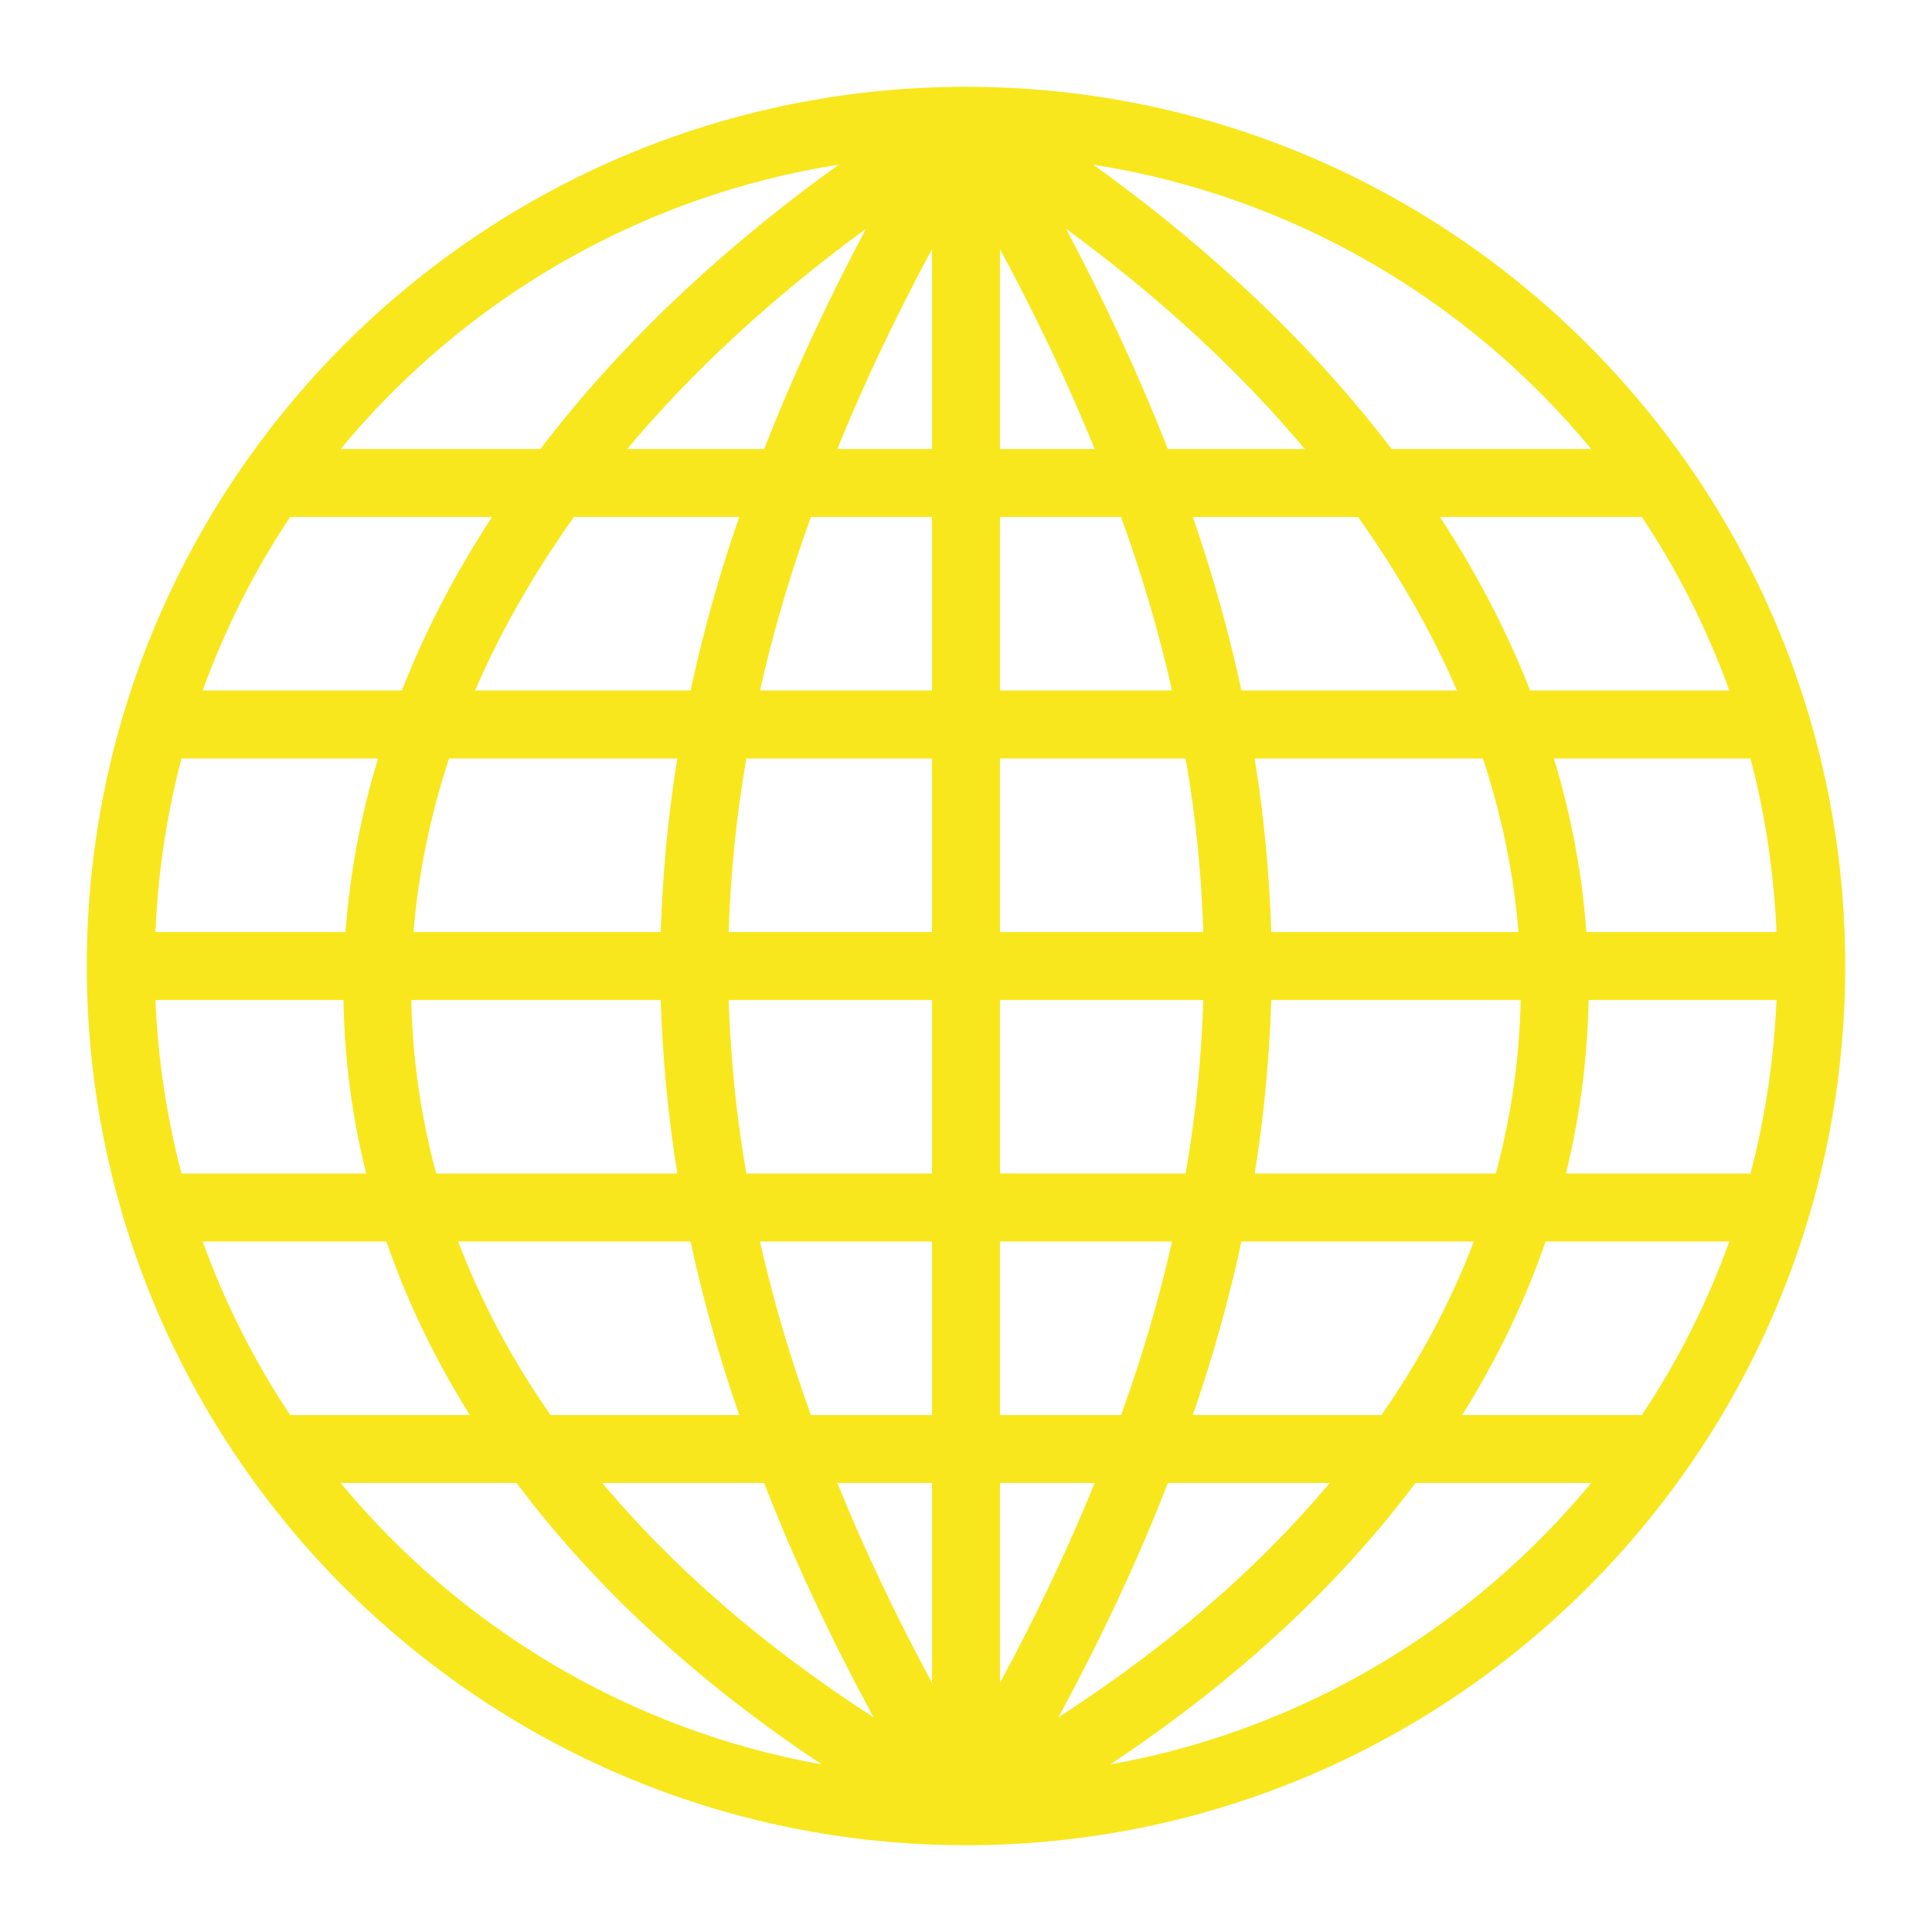
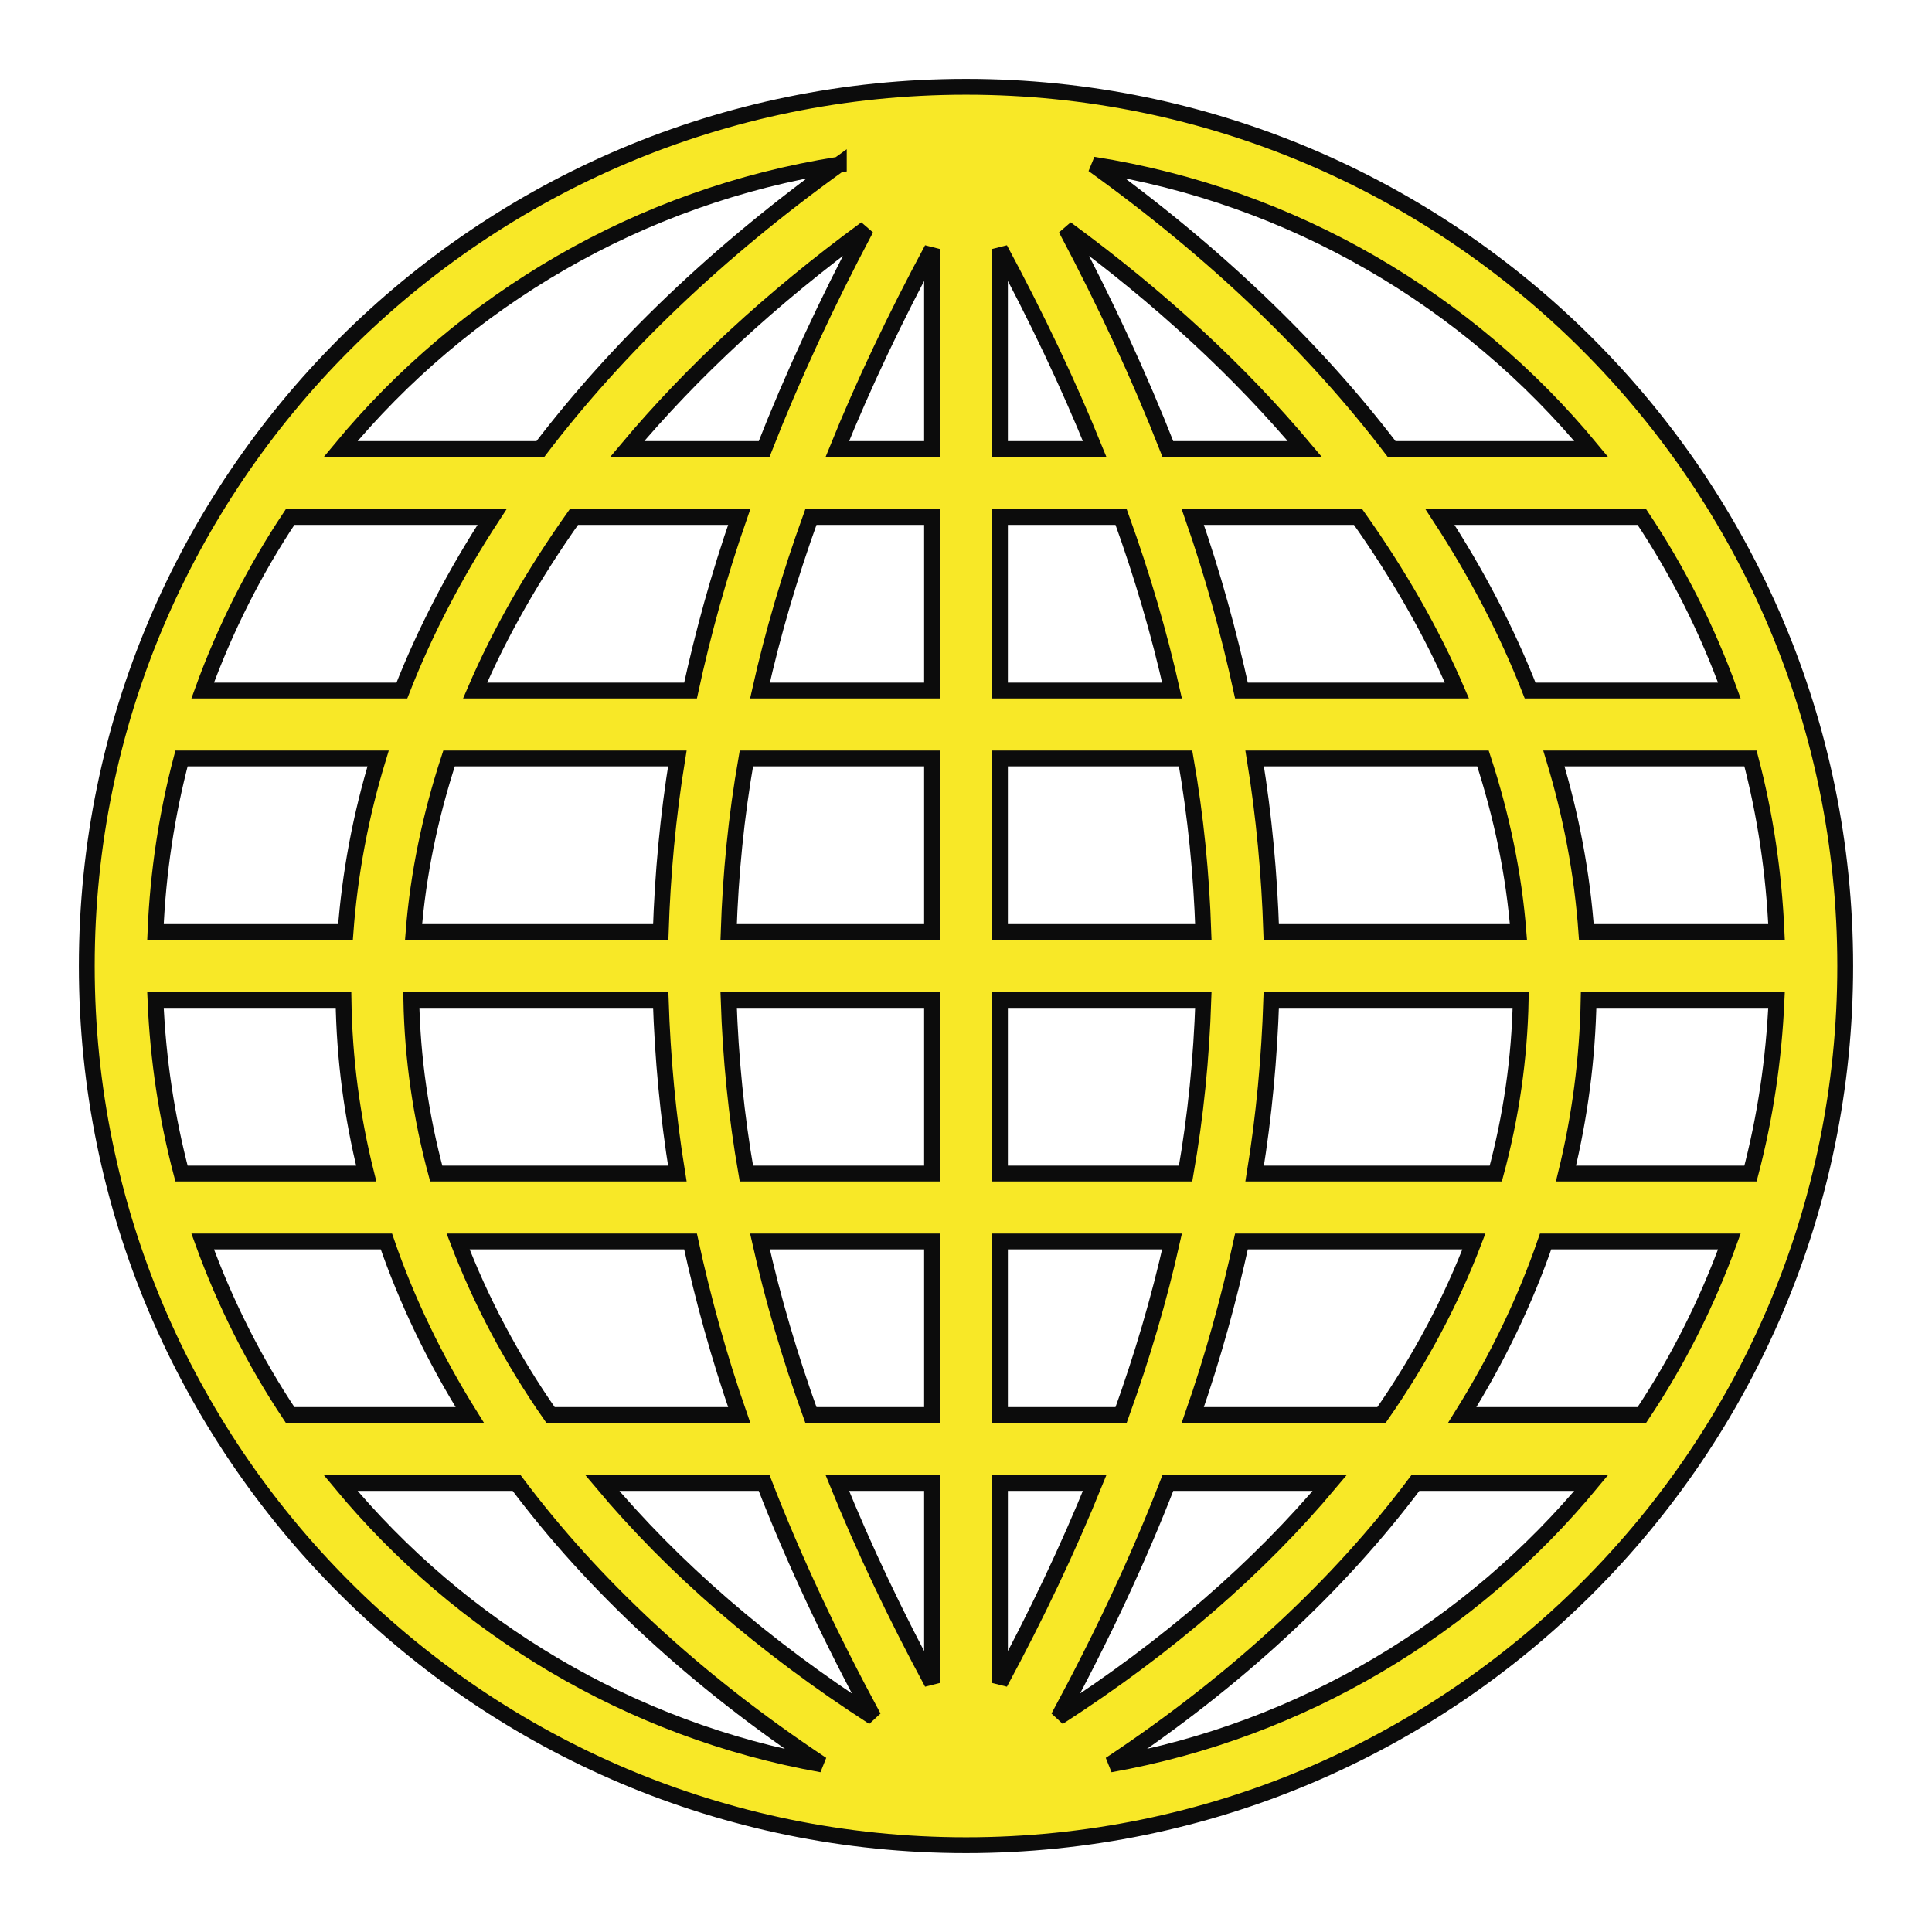
<svg xmlns="http://www.w3.org/2000/svg" style="height: 16px; width: 16px;" width="16px" height="16px" viewBox="0 0 512 512">
  <path d="M0 0h512v512H0z" fill="#000000" fill-opacity="0" style="--darkreader-inline-fill: #000000;" data-darkreader-inline-fill="" />
-   <g class="" style="" transform="translate(0,0)">
+   <g class="" style="stroke:#000000;stroke-opacity:1;opacity:0.95;stroke-width:4.192;stroke-miterlimit:4;stroke-dasharray:none" transform="translate(0,0)">
    <path d="M256 23C127.4 23 23 127.4 23 256s104.4 233 233 233 233-104.4 233-233S384.6 23 256 23zm-33.7 20.63C190 66.85 163.6 92.25 143.2 119H90.26C122.9 79.54 169.4 51.95 222.3 43.63zm67.4 0c52.9 8.32 99.4 35.91 132 75.37h-52.9c-20.4-26.75-46.8-52.15-79.1-75.37zm-60.2 16.98C219 80.42 210 99.85 202.5 119h-36.3c17.1-20.39 38.2-40 63.3-58.39zm53 0c25.1 18.39 46.2 38 63.3 58.39h-36.3c-7.5-19.15-16.5-38.58-27-58.39zM247 65.99V119h-25.1c7-17.3 15.4-34.95 25.1-53.01zm18 0c9.7 18.06 18.1 35.71 25.1 53.01H265V65.99zM76.89 137h53.51c-9.8 15-17.8 30.4-23.9 46H53.71c5.89-16.3 13.71-31.8 23.18-46zm75.21 0h43.8c-5.4 15.5-9.6 30.8-12.9 46h-57.1c6.7-15.6 15.5-30.9 26.2-46zm62.8 0H247v46h-45.6c3.4-15.2 7.9-30.5 13.5-46zm50.1 0h32.1c5.6 15.5 10.1 30.8 13.5 46H265v-46zm51.1 0h43.8c10.7 15.1 19.5 30.4 26.2 46H329c-3.3-15.2-7.5-30.5-12.9-46zm65.5 0h53.5c9.5 14.2 17.3 29.7 23.2 46h-52.8c-6.1-15.6-14.1-31-23.9-46zM48.1 201h52.1c-4.63 15.2-7.5 30.6-8.64 46H41.2c.65-15.8 3.01-31.2 6.9-46zm70.9 0h60.5c-2.5 15.4-3.9 30.7-4.4 46h-65.5c1.2-15.3 4.4-30.7 9.4-46zm78.8 0H247v46h-53.9c.5-15.3 2-30.6 4.7-46zm67.2 0h49.2c2.7 15.4 4.2 30.7 4.7 46H265v-46zm67.5 0H393c5 15.3 8.2 30.7 9.4 46h-65.5c-.5-15.3-1.9-30.6-4.4-46zm79.3 0h52.1c3.9 14.8 6.2 30.2 6.9 46h-50.4c-1.1-15.4-4-30.8-8.6-46zM41.2 265h49.83c.23 15.5 2.24 30.9 6.02 46H48.1c-3.89-14.8-6.25-30.2-6.9-46zm67.8 0h66.1c.5 15.3 1.9 30.6 4.4 46h-63.9c-4.1-15.2-6.3-30.6-6.6-46zm84.1 0H247v46h-49.2c-2.7-15.4-4.2-30.7-4.7-46zm71.9 0h53.9c-.5 15.3-2 30.6-4.7 46H265v-46zm71.9 0H403c-.3 15.4-2.5 30.8-6.6 46h-63.9c2.5-15.4 3.9-30.7 4.4-46zm84.1 0h49.8c-.7 15.8-3 31.2-6.9 46H415c3.7-15.1 5.7-30.5 6-46zM53.71 329h48.69c5.4 15.7 12.8 31.1 22.1 46H76.89c-9.47-14.2-17.29-29.7-23.18-46zm67.69 0H183c3.3 15.2 7.5 30.5 12.9 46h-50c-10.4-14.9-18.5-30.3-24.5-46zm80 0H247v46h-32.1c-5.6-15.5-10.1-30.8-13.5-46zm63.6 0h45.6c-3.4 15.2-7.9 30.5-13.5 46H265v-46zm64 0h61.6c-6 15.7-14.1 31.1-24.5 46h-50c5.4-15.5 9.6-30.8 12.9-46zm80.6 0h48.7c-5.9 16.3-13.7 31.8-23.2 46h-47.6c9.3-14.9 16.7-30.3 22.1-46zM90.26 393h46.64c20.3 27.1 47.3 52.3 80.9 74.6-51-9.1-95.8-36.3-127.54-74.6zm69.34 0h42.9c7.9 20.4 17.6 41 29 62.1-29.3-18.9-53.2-39.8-71.9-62.1zm62.3 0H247v53c-9.7-18-18.1-35.7-25.1-53zm43.1 0h25.1c-7 17.3-15.4 35-25.1 53v-53zm44.5 0h42.9c-18.7 22.3-42.6 43.2-71.9 62.1 11.4-21.1 21.1-41.7 29-62.1zm65.6 0h46.6c-31.7 38.3-76.5 65.5-127.5 74.6 33.6-22.3 60.6-47.5 80.9-74.6z" fill="#f8e71c" fill-opacity="1" style="--darkreader-inline-fill: #8b8104;" data-darkreader-inline-fill="" />
  </g>
</svg>
